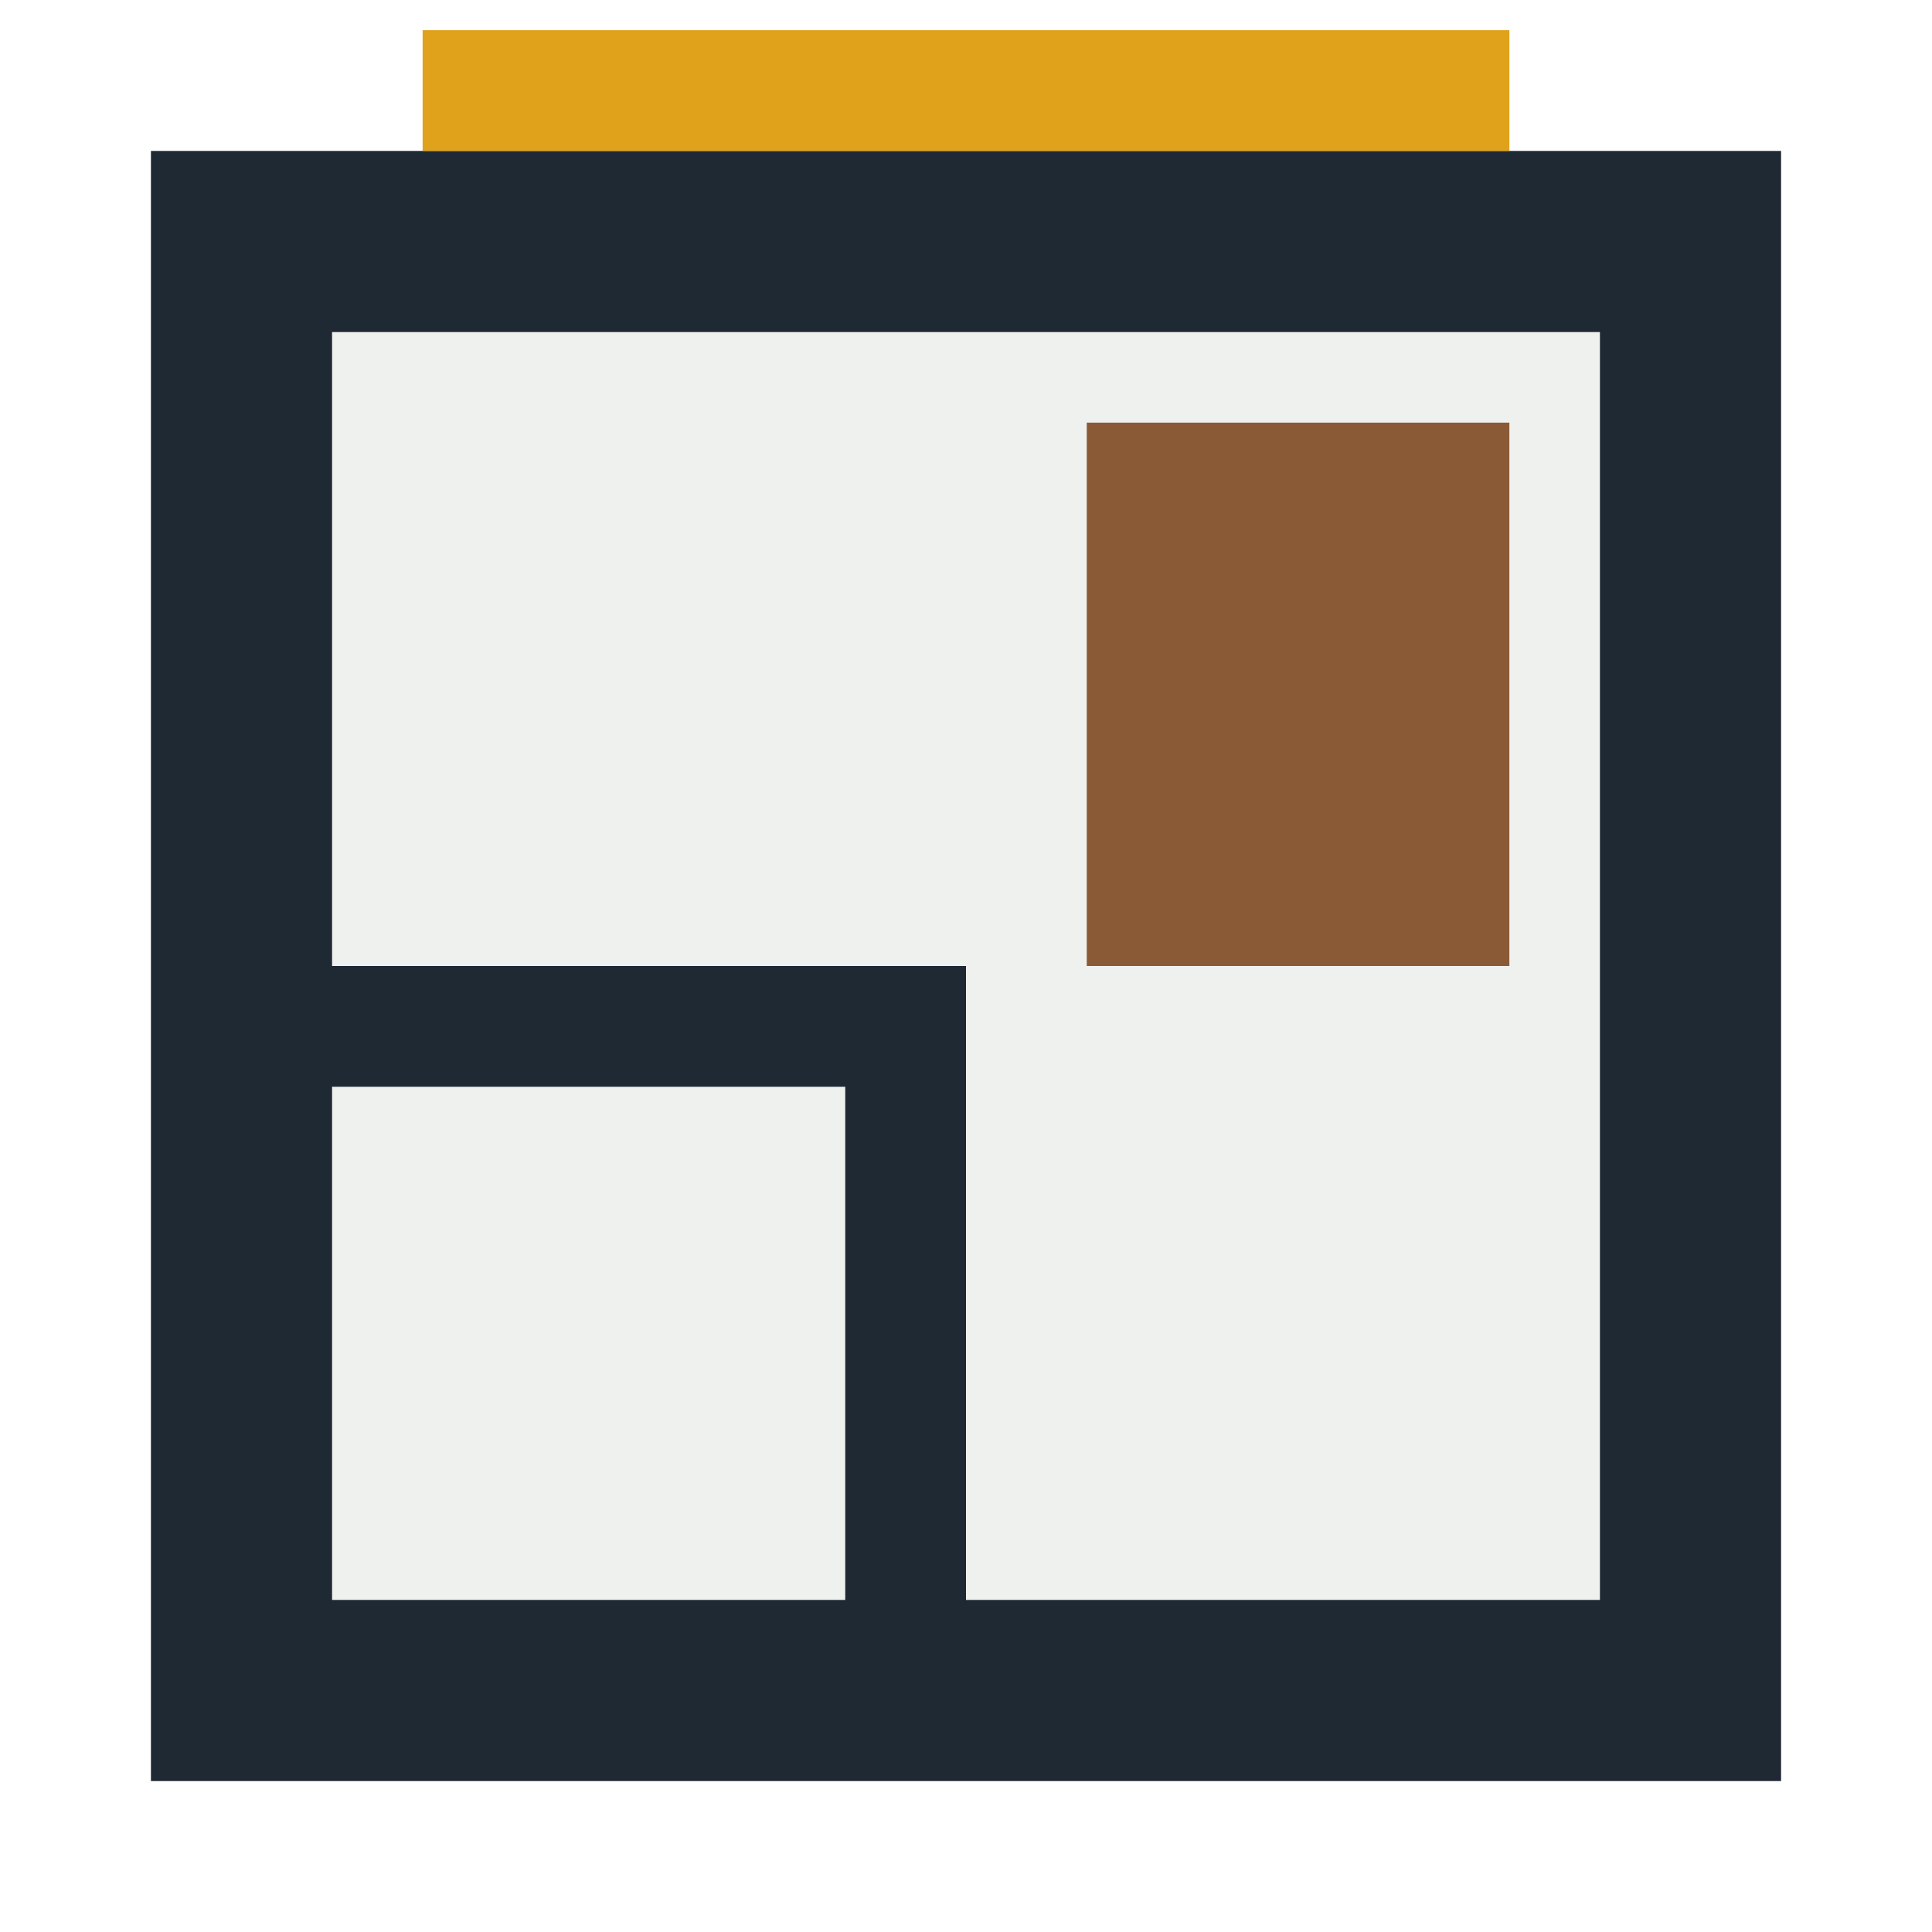
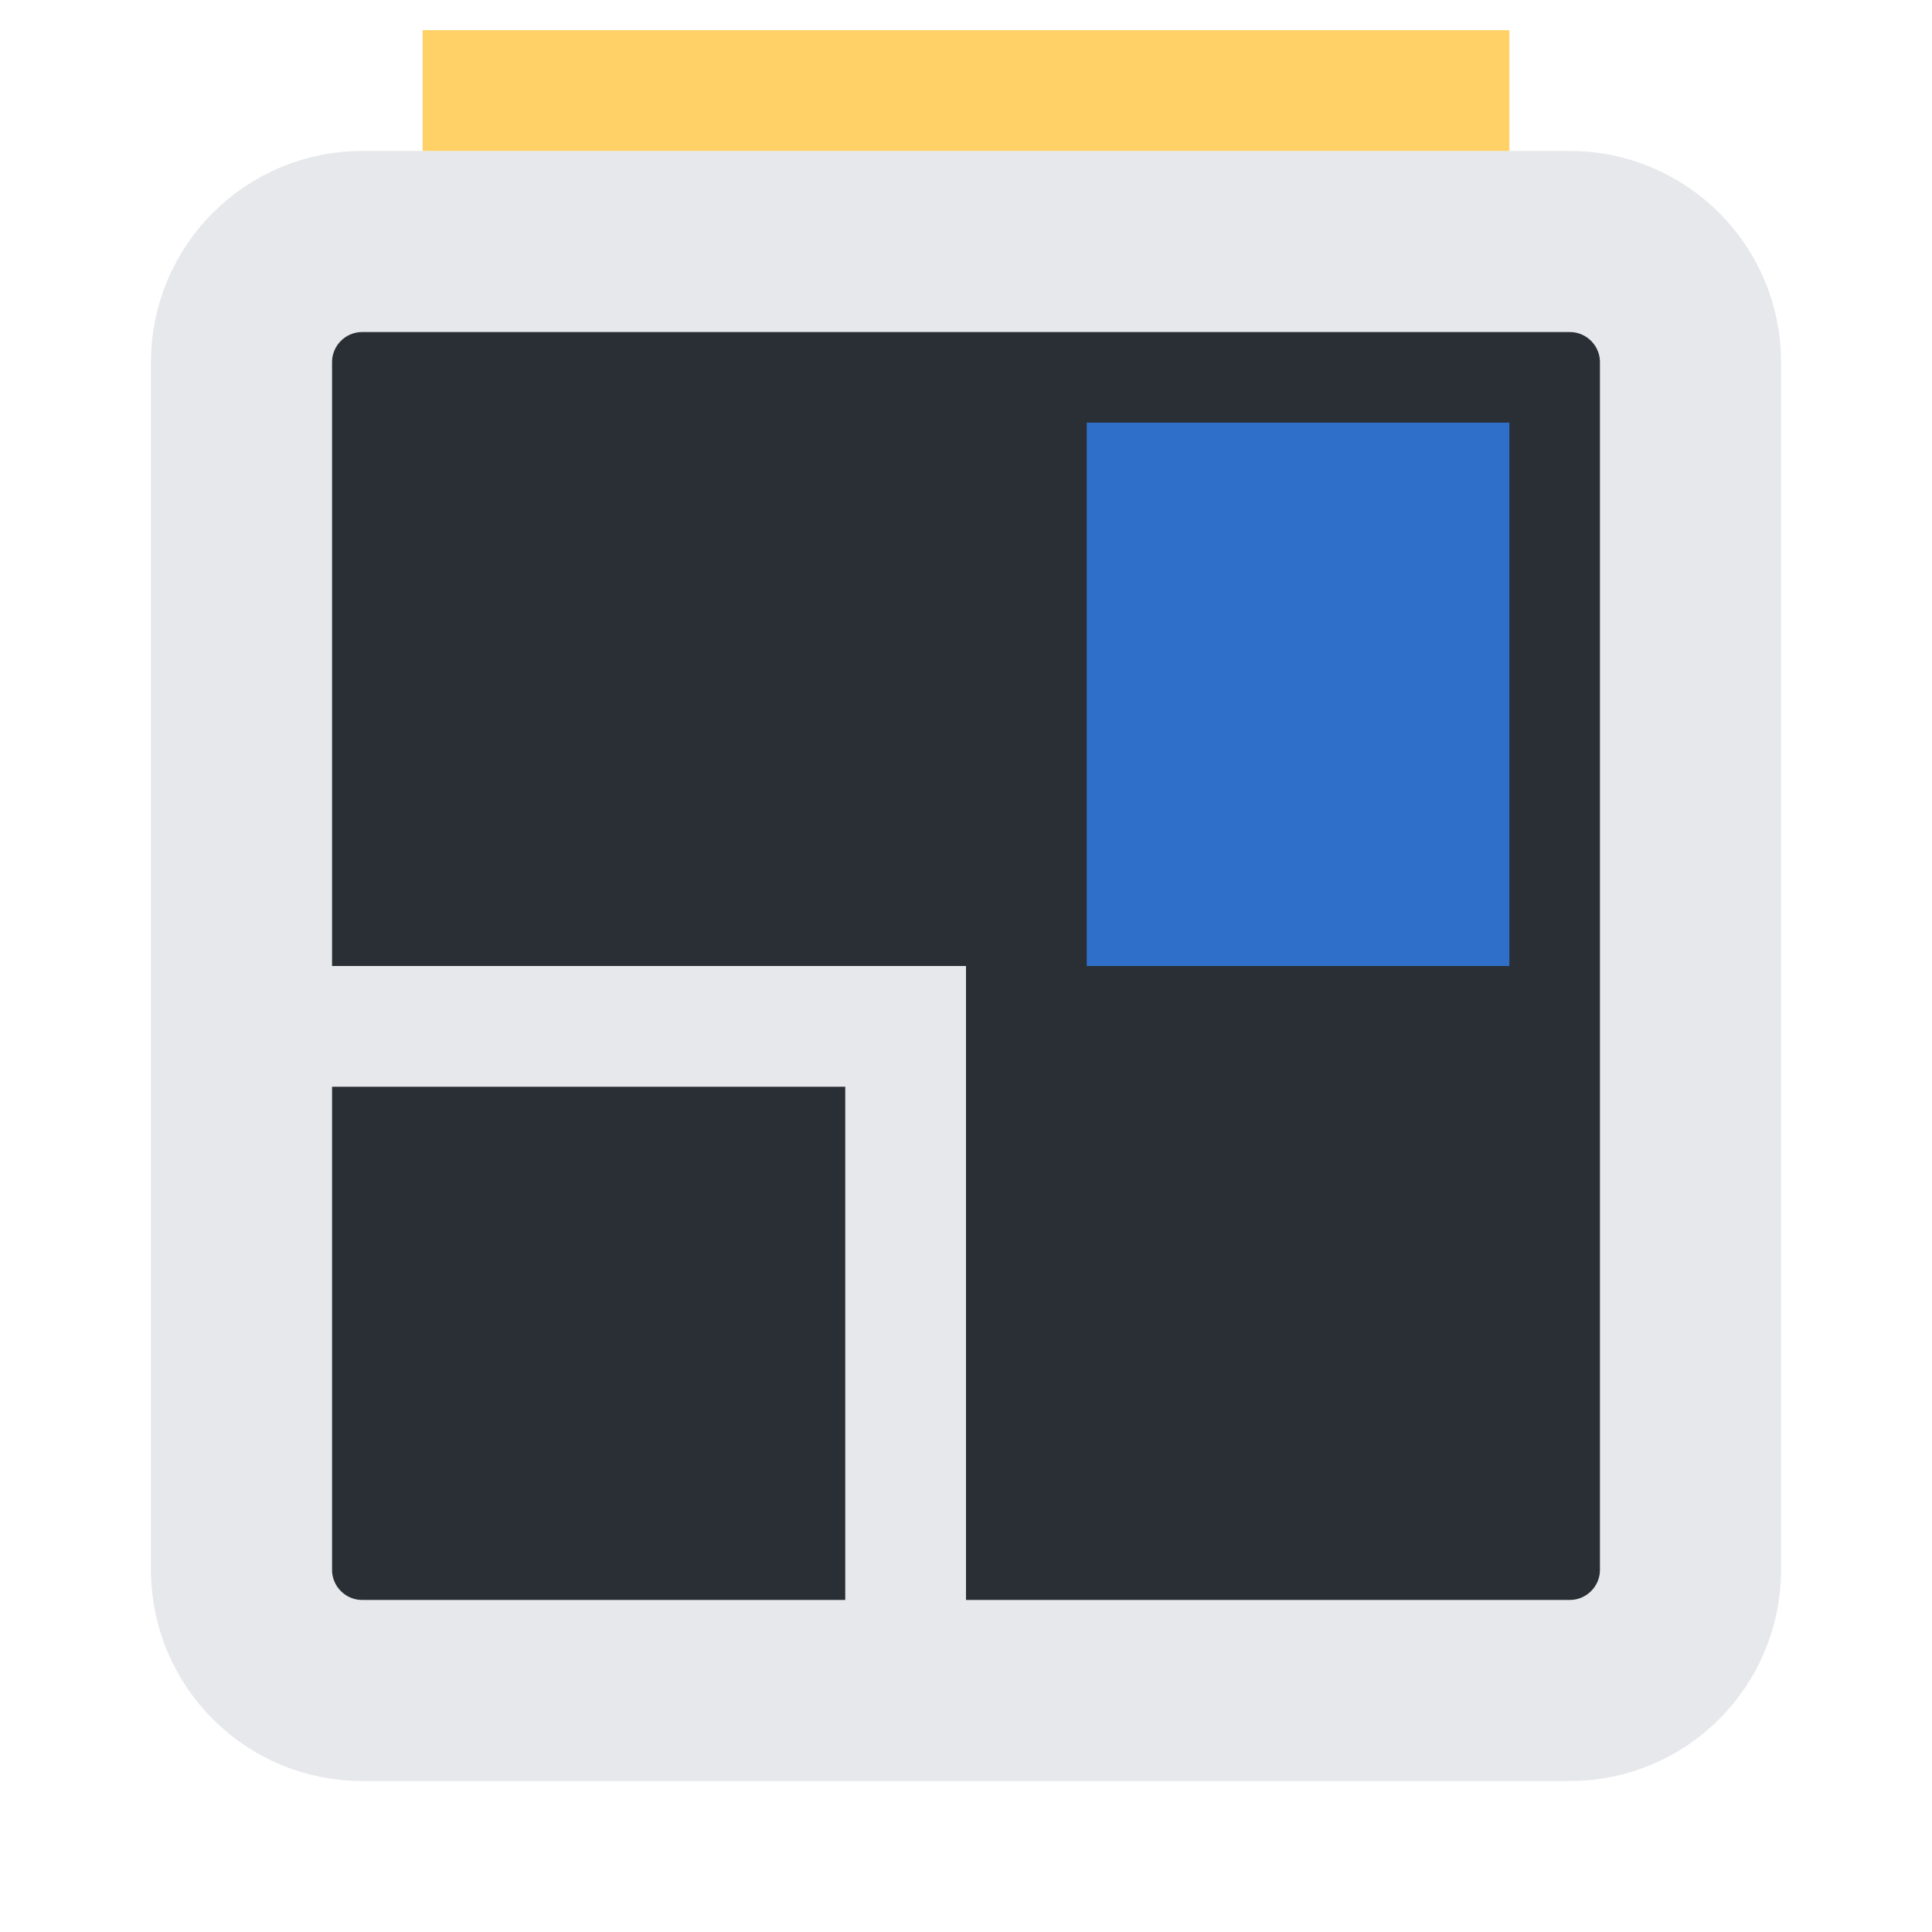
<svg xmlns="http://www.w3.org/2000/svg" viewBox="0 0 32 32">
-   <rect x="4" y="4" width="24" height="24" fill="#eff1ee" stroke="#1e2934" stroke-width="3" />
-   <path d="M4 17h11v11" fill="none" stroke="#1e2934" stroke-width="2" />
-   <rect x="18" y="7" width="7" height="9" fill="#8a5a36" />
-   <path d="M7 1.5h18" stroke="#e0a11b" stroke-width="2" />
+   <rect x="4" y="4" width="24" height="24" rx="2" fill="#2a2f35" stroke="#e6e8eb" stroke-width="3" />
+   <path d="M4 17h11v11" fill="none" stroke="#e6e8eb" stroke-width="2" />
+   <rect x="18" y="7" width="7" height="9" fill="#2f6fca" />
+   <path d="M7 1.5h18" stroke="#ffd166" stroke-width="2" />
</svg>
